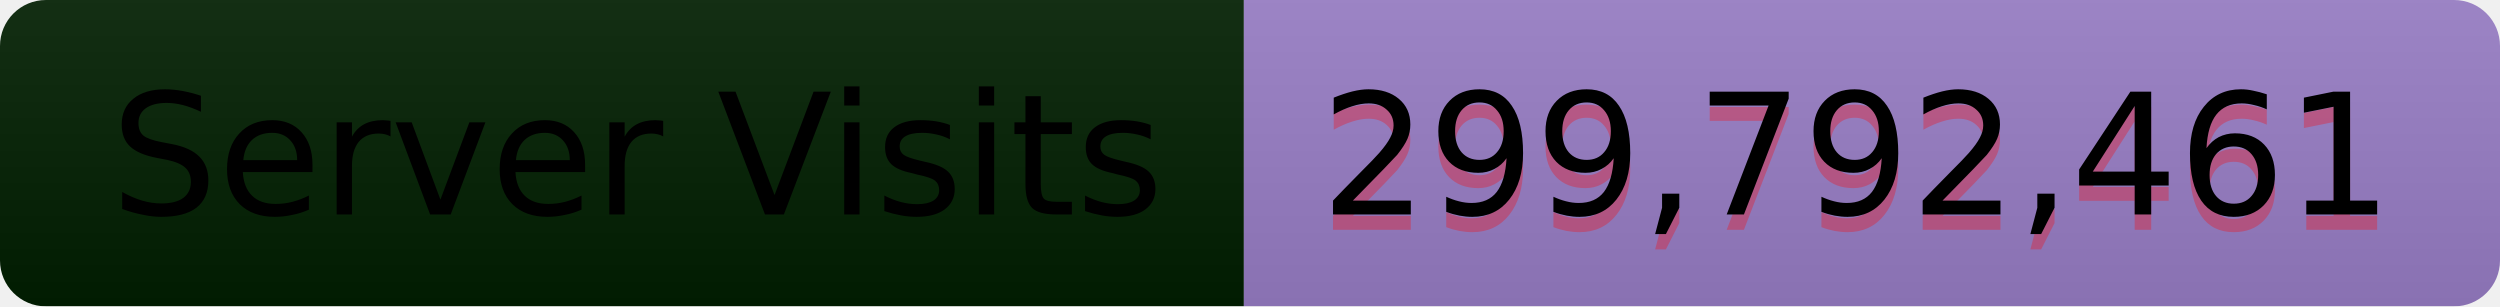
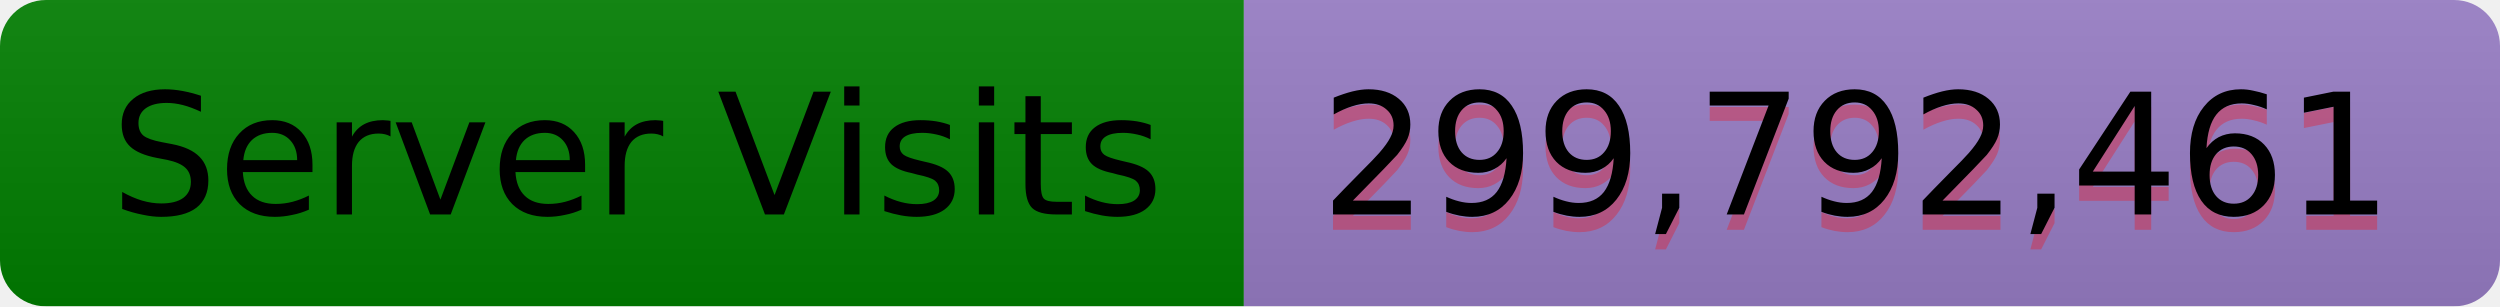
<svg xmlns="http://www.w3.org/2000/svg" width="163.2" height="20">
  <linearGradient id="b" x2="0" y2="100%">
    <stop offset="0" stop-color="#bbb" stop-opacity=".1" />
    <stop offset="1" stop-opacity=".1" />
  </linearGradient>
  <mask id="a">
    <rect width="163.2" height="20" rx="3" fill="#fff" />
  </mask>
  <g mask="url(#a)">
-     <rect width="81.2" height="20" fill="#011f01" />
+     <rect width="81.2" height="20" fill="#017f01" />
    <rect x="81.2" width="82" height="20" fill="#997ec6" />
    <rect width="163.2" height="20" fill="url(#b)" />
  </g>
  <g fill="#000" text-anchor="middle" font-family="DejaVu Sans,Verdana,Geneva,sans-serif" font-size="11">
    <text x="41.6" y="14">Server Visits</text>
    <text x="121.2" y="15" fill="#ff0101" fill-opacity=".3">299,792,461</text>
    <text x="121.2" y="14">299,792,461</text>
  </g>
</svg>
